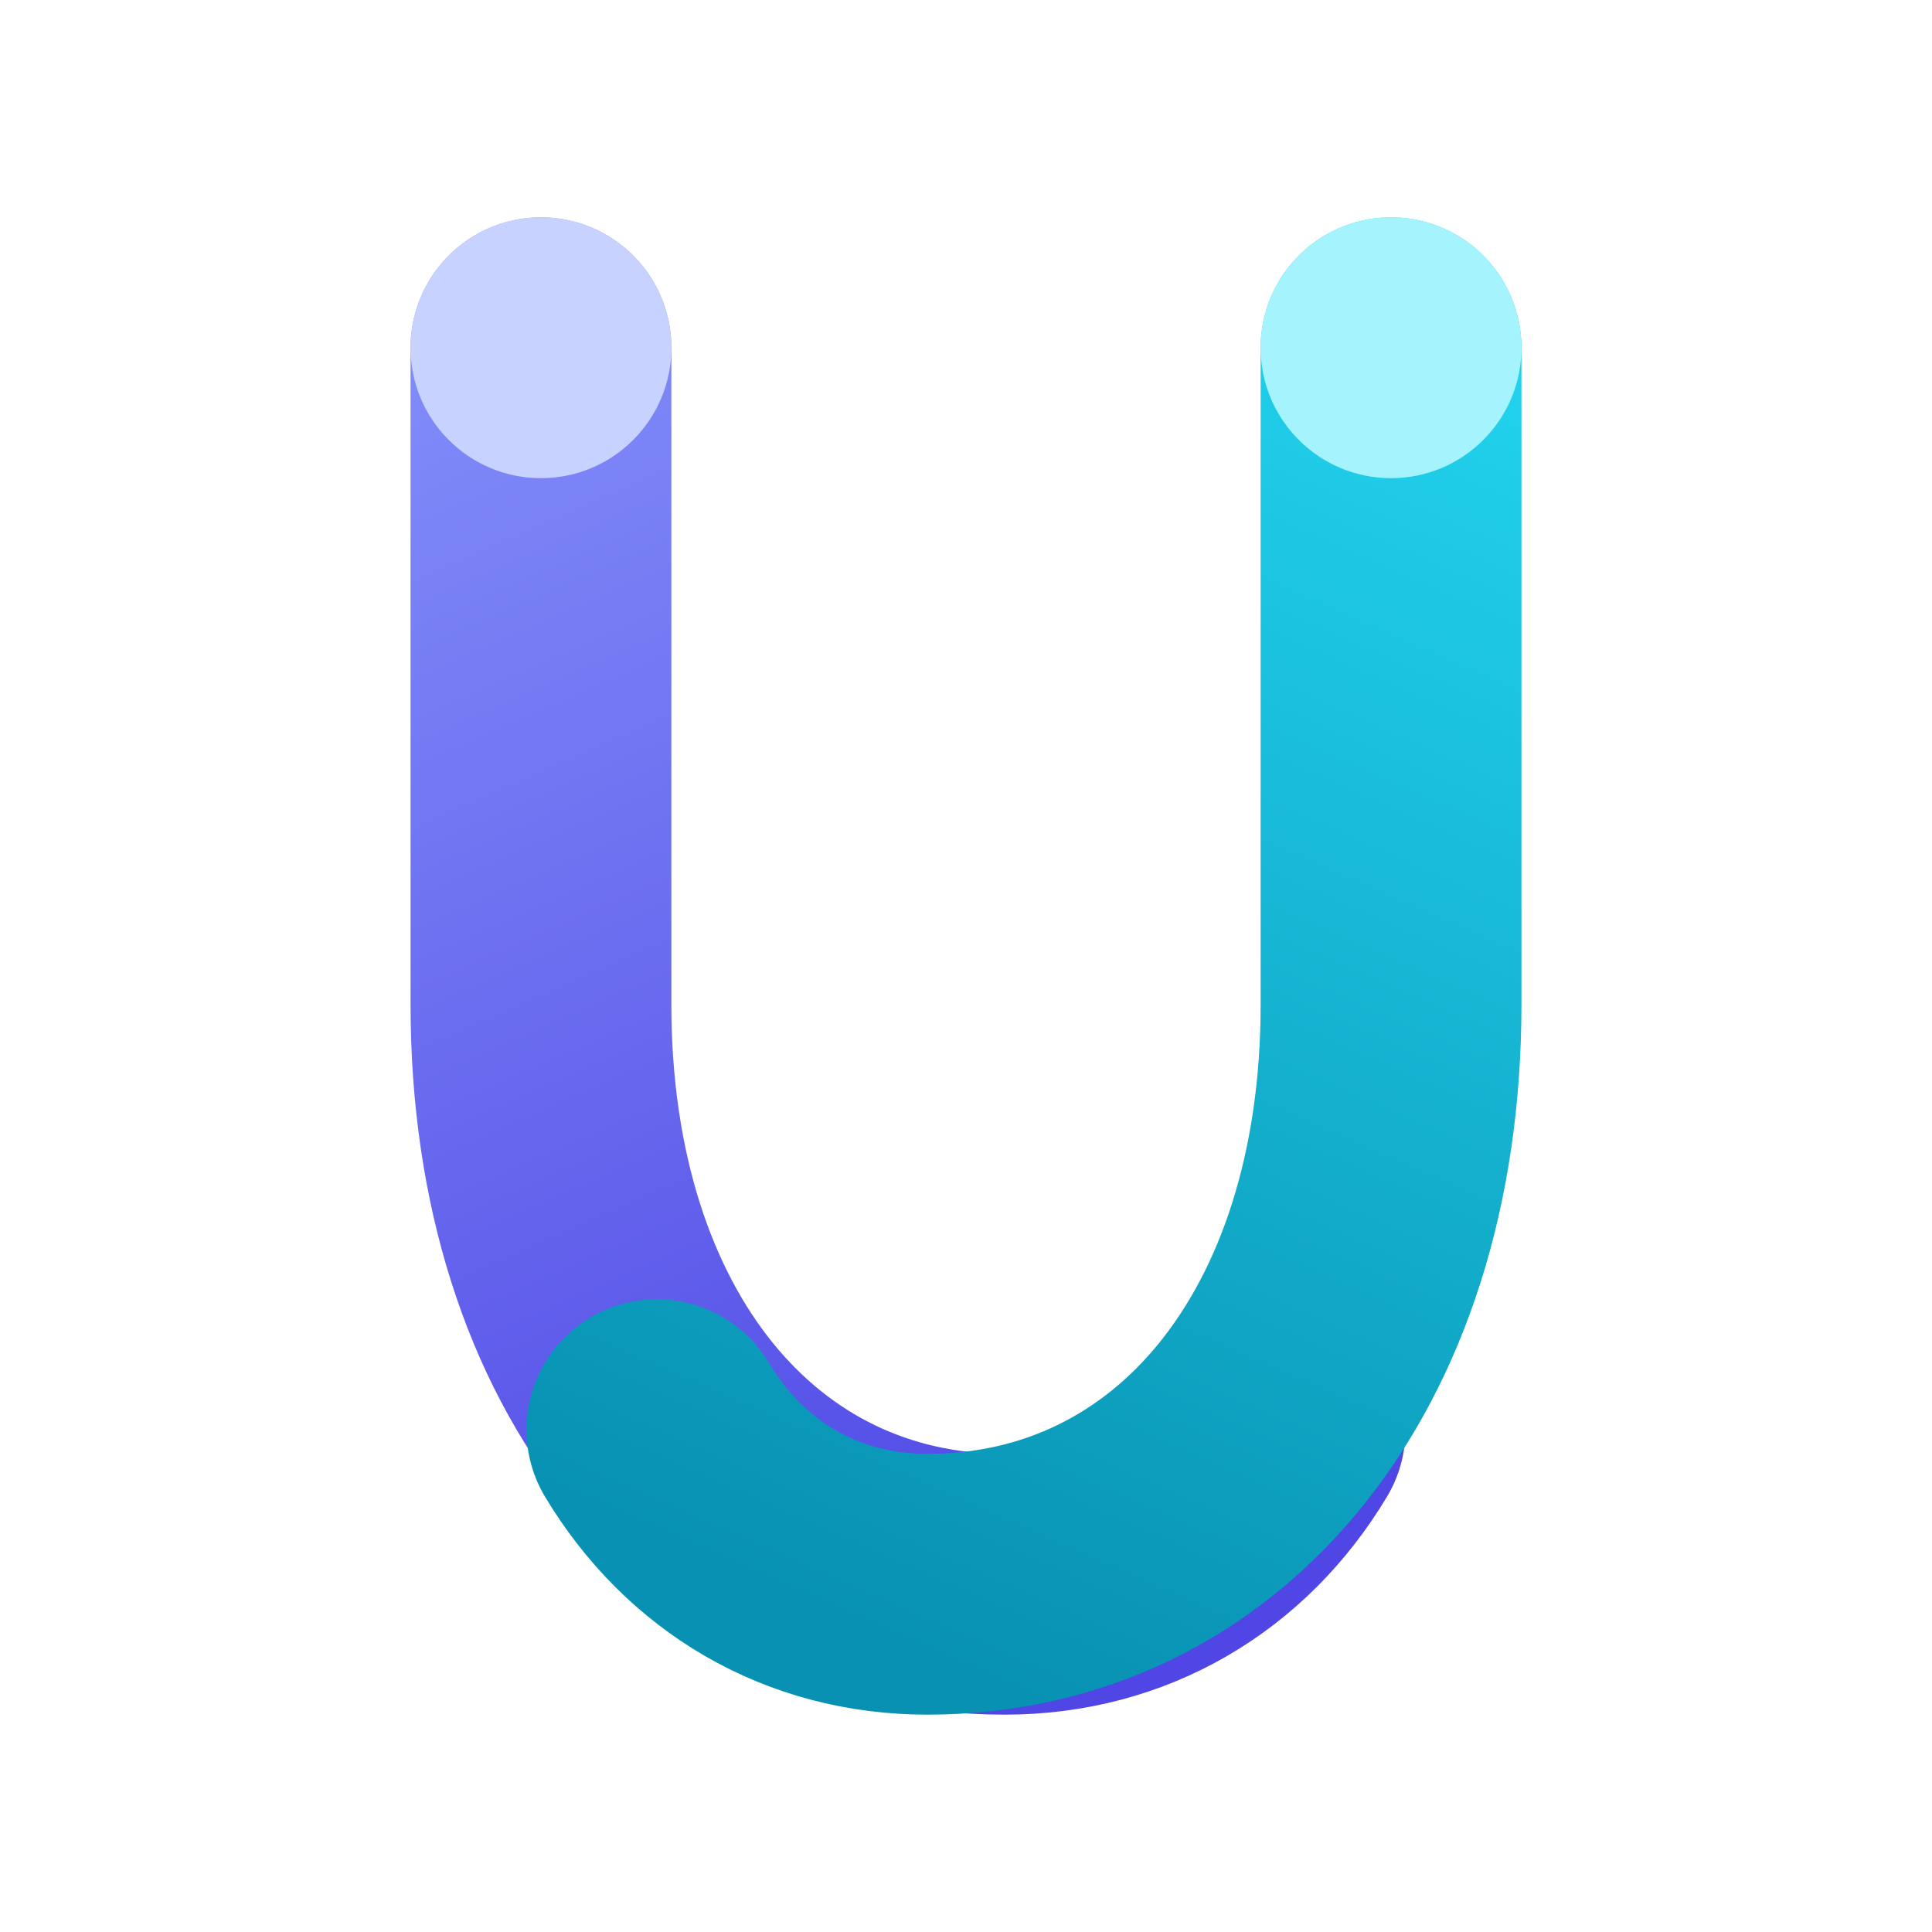
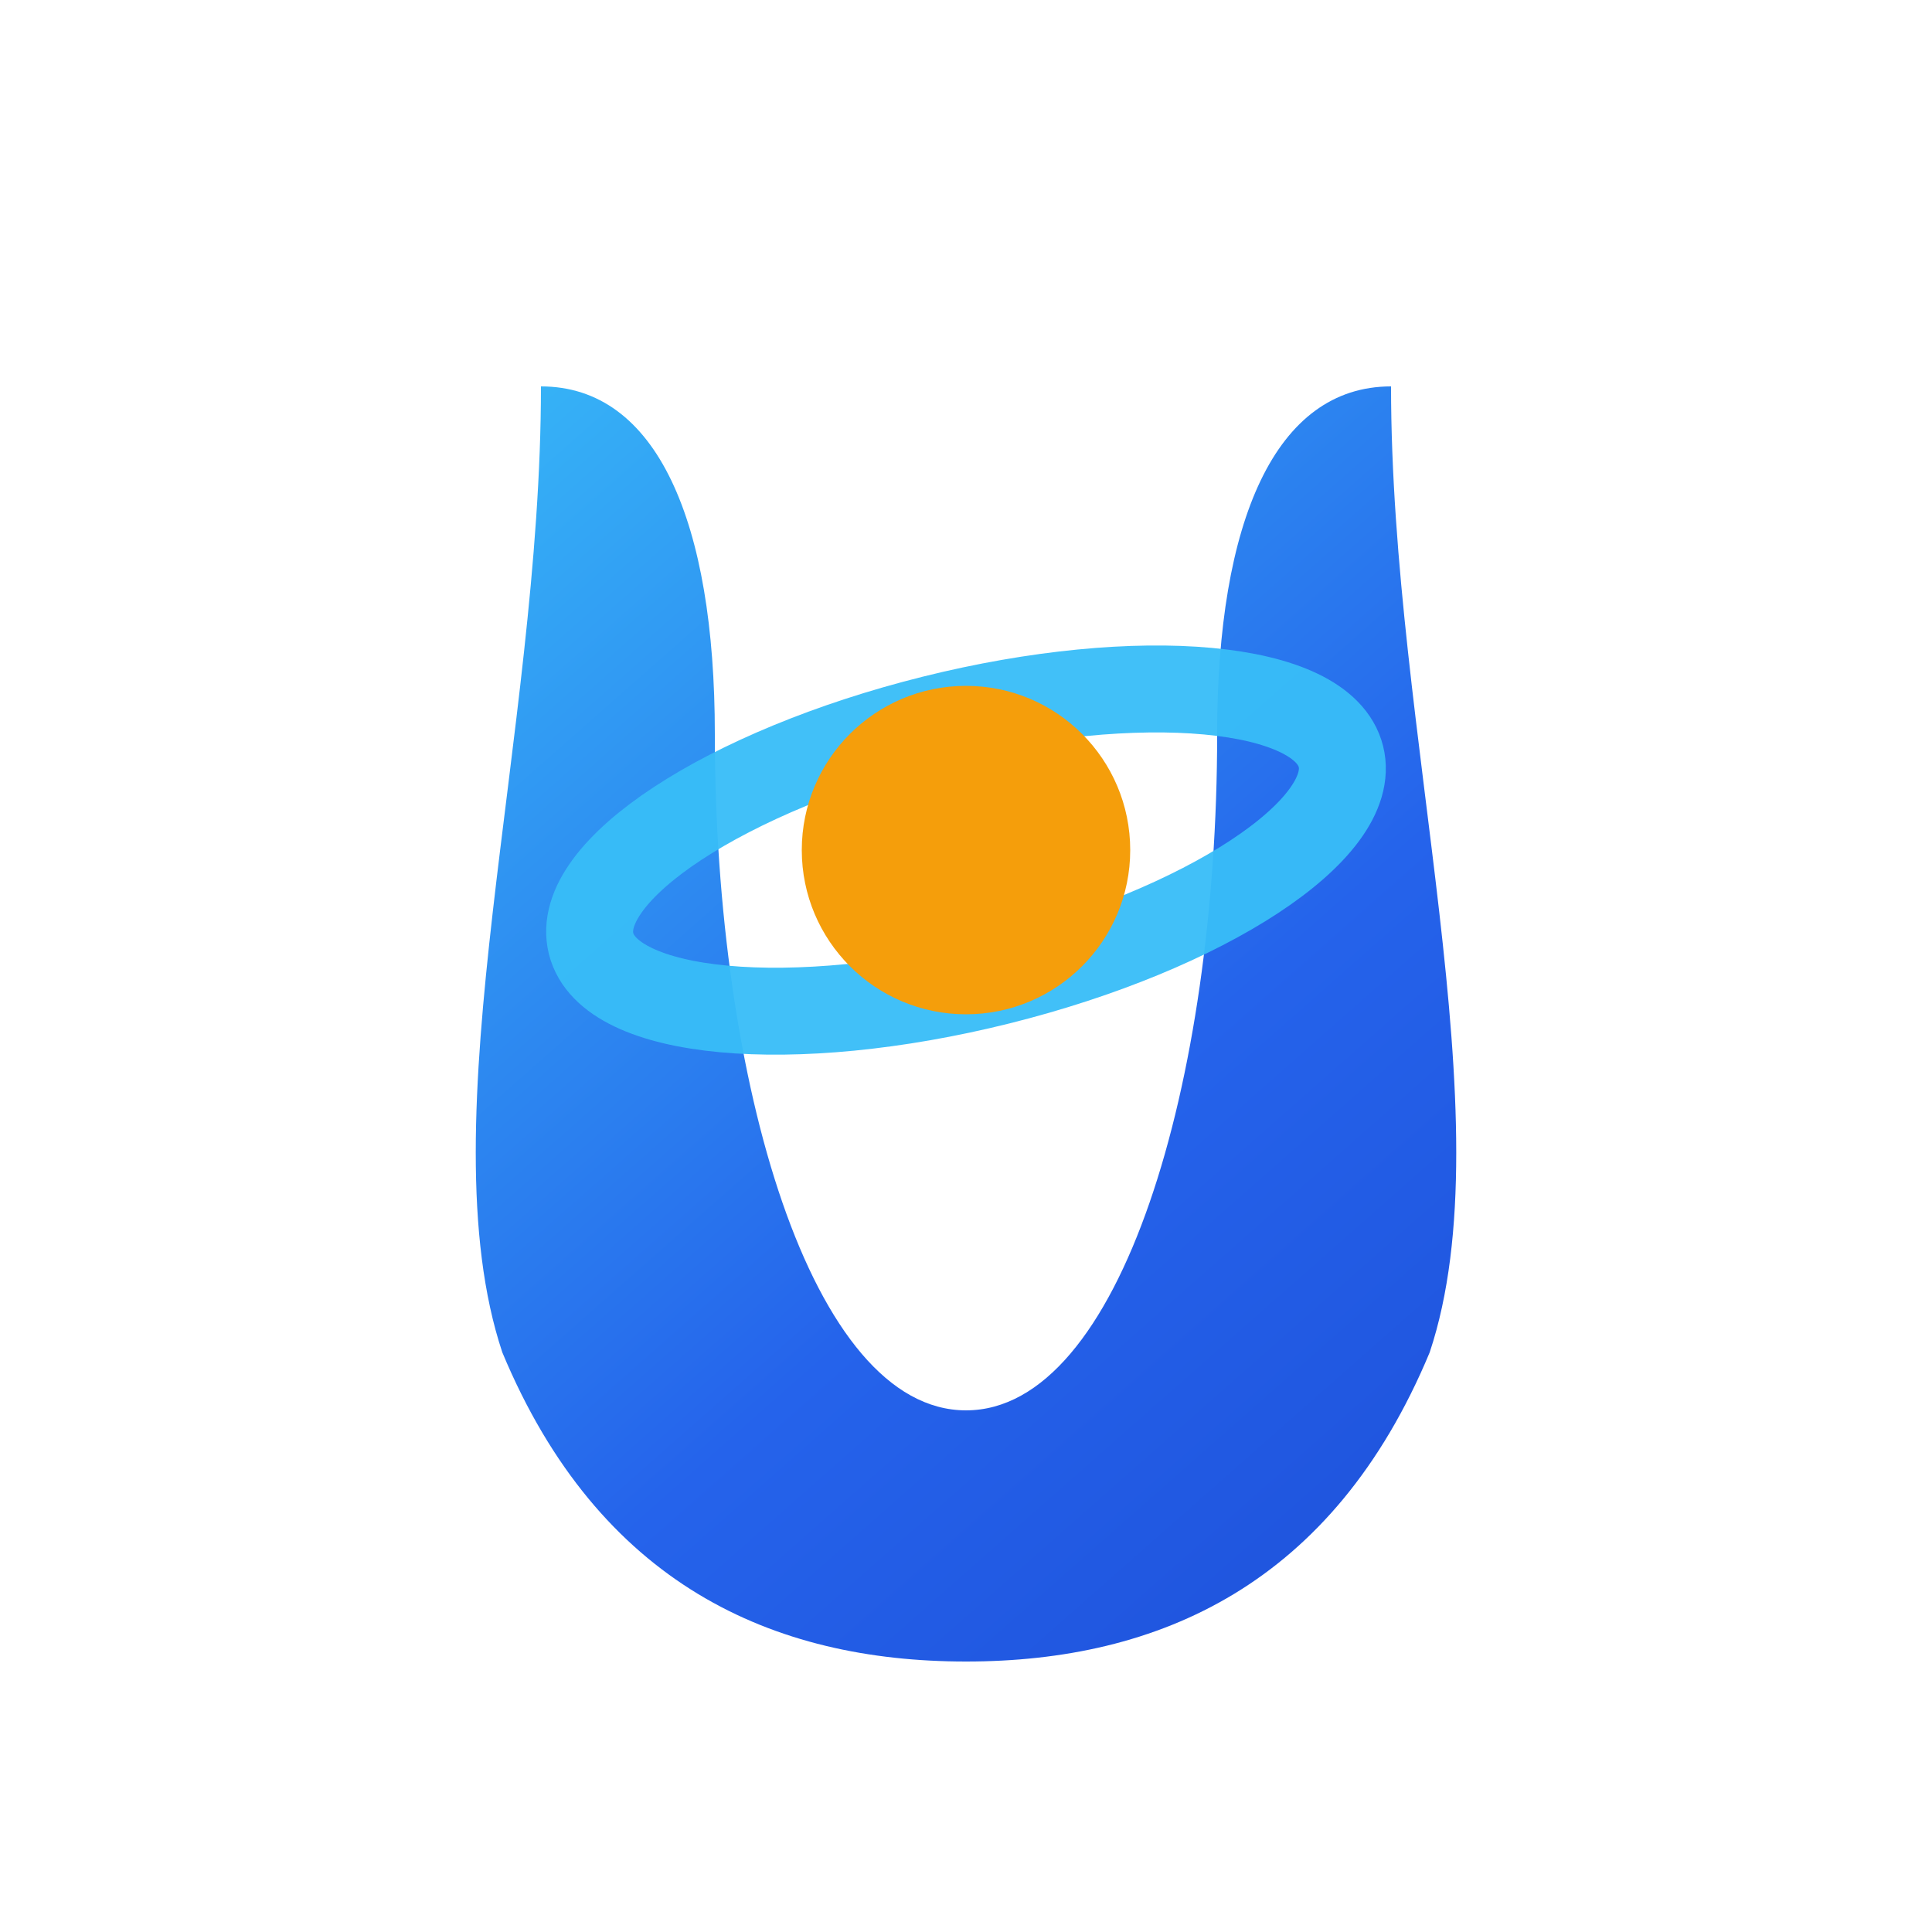
<svg xmlns="http://www.w3.org/2000/svg" viewBox="0 0 100 100" width="100%" height="100%" role="img" aria-label="UREfy Favicon">
  <defs>
-     <linearGradient id="fav-l" x1="26" y1="16" x2="56" y2="84" gradientUnits="userSpaceOnUse">
-       <stop offset="0%" stop-color="#818CF8" />
-       <stop offset="100%" stop-color="#4F46E5" />
-     </linearGradient>
-     <linearGradient id="fav-r" x1="74" y1="16" x2="44" y2="84" gradientUnits="userSpaceOnUse">
-       <stop offset="0%" stop-color="#22D3EE" />
-       <stop offset="100%" stop-color="#0891B2" />
+     <linearGradient id="favA_grad" x1="20" y1="18" x2="80" y2="86" gradientUnits="userSpaceOnUse">
+       <stop offset="0%" stop-color="#38BDF8" />
+       <stop offset="60%" stop-color="#2563EB" />
+       <stop offset="100%" stop-color="#1D4ED8" />
    </linearGradient>
  </defs>
-   <path d="M 28 18 L 28 52 C 28 70, 38 82, 52 82 C 58 82, 63 79, 66 74" fill="none" stroke="url(#fav-l)" stroke-width="13.5" stroke-linecap="round" />
-   <path d="M 72 18 L 72 52 C 72 70, 62 82, 48 82 C 42 82, 37 79, 34 74" fill="none" stroke="url(#fav-r)" stroke-width="13.5" stroke-linecap="round" />
-   <circle cx="28" cy="18" r="6.75" fill="#C7D2FE" />
-   <circle cx="72" cy="18" r="6.75" fill="#A5F3FC" />
+   <path d="M 28 20 C 28 38, 22 58, 26 70 C 31 82, 40 86, 50 86 C 60 86, 69 82, 74 70 C 78 58, 72 38, 72 20 C 66 20, 63 27, 63 38 C 63 56, 58 73, 50 73 C 42 73, 37 56, 37 38 C 37 27, 34 20, 28 20 Z" fill="url(#favA_grad)" />
+   <ellipse cx="50" cy="44" rx="20" ry="7" transform="rotate(-14 50 44)" fill="none" stroke="#38BDF8" stroke-width="4.5" stroke-linecap="round" opacity="0.95" />
+   <circle cx="50" cy="44" r="8.5" fill="#F59E0B" />
</svg>
